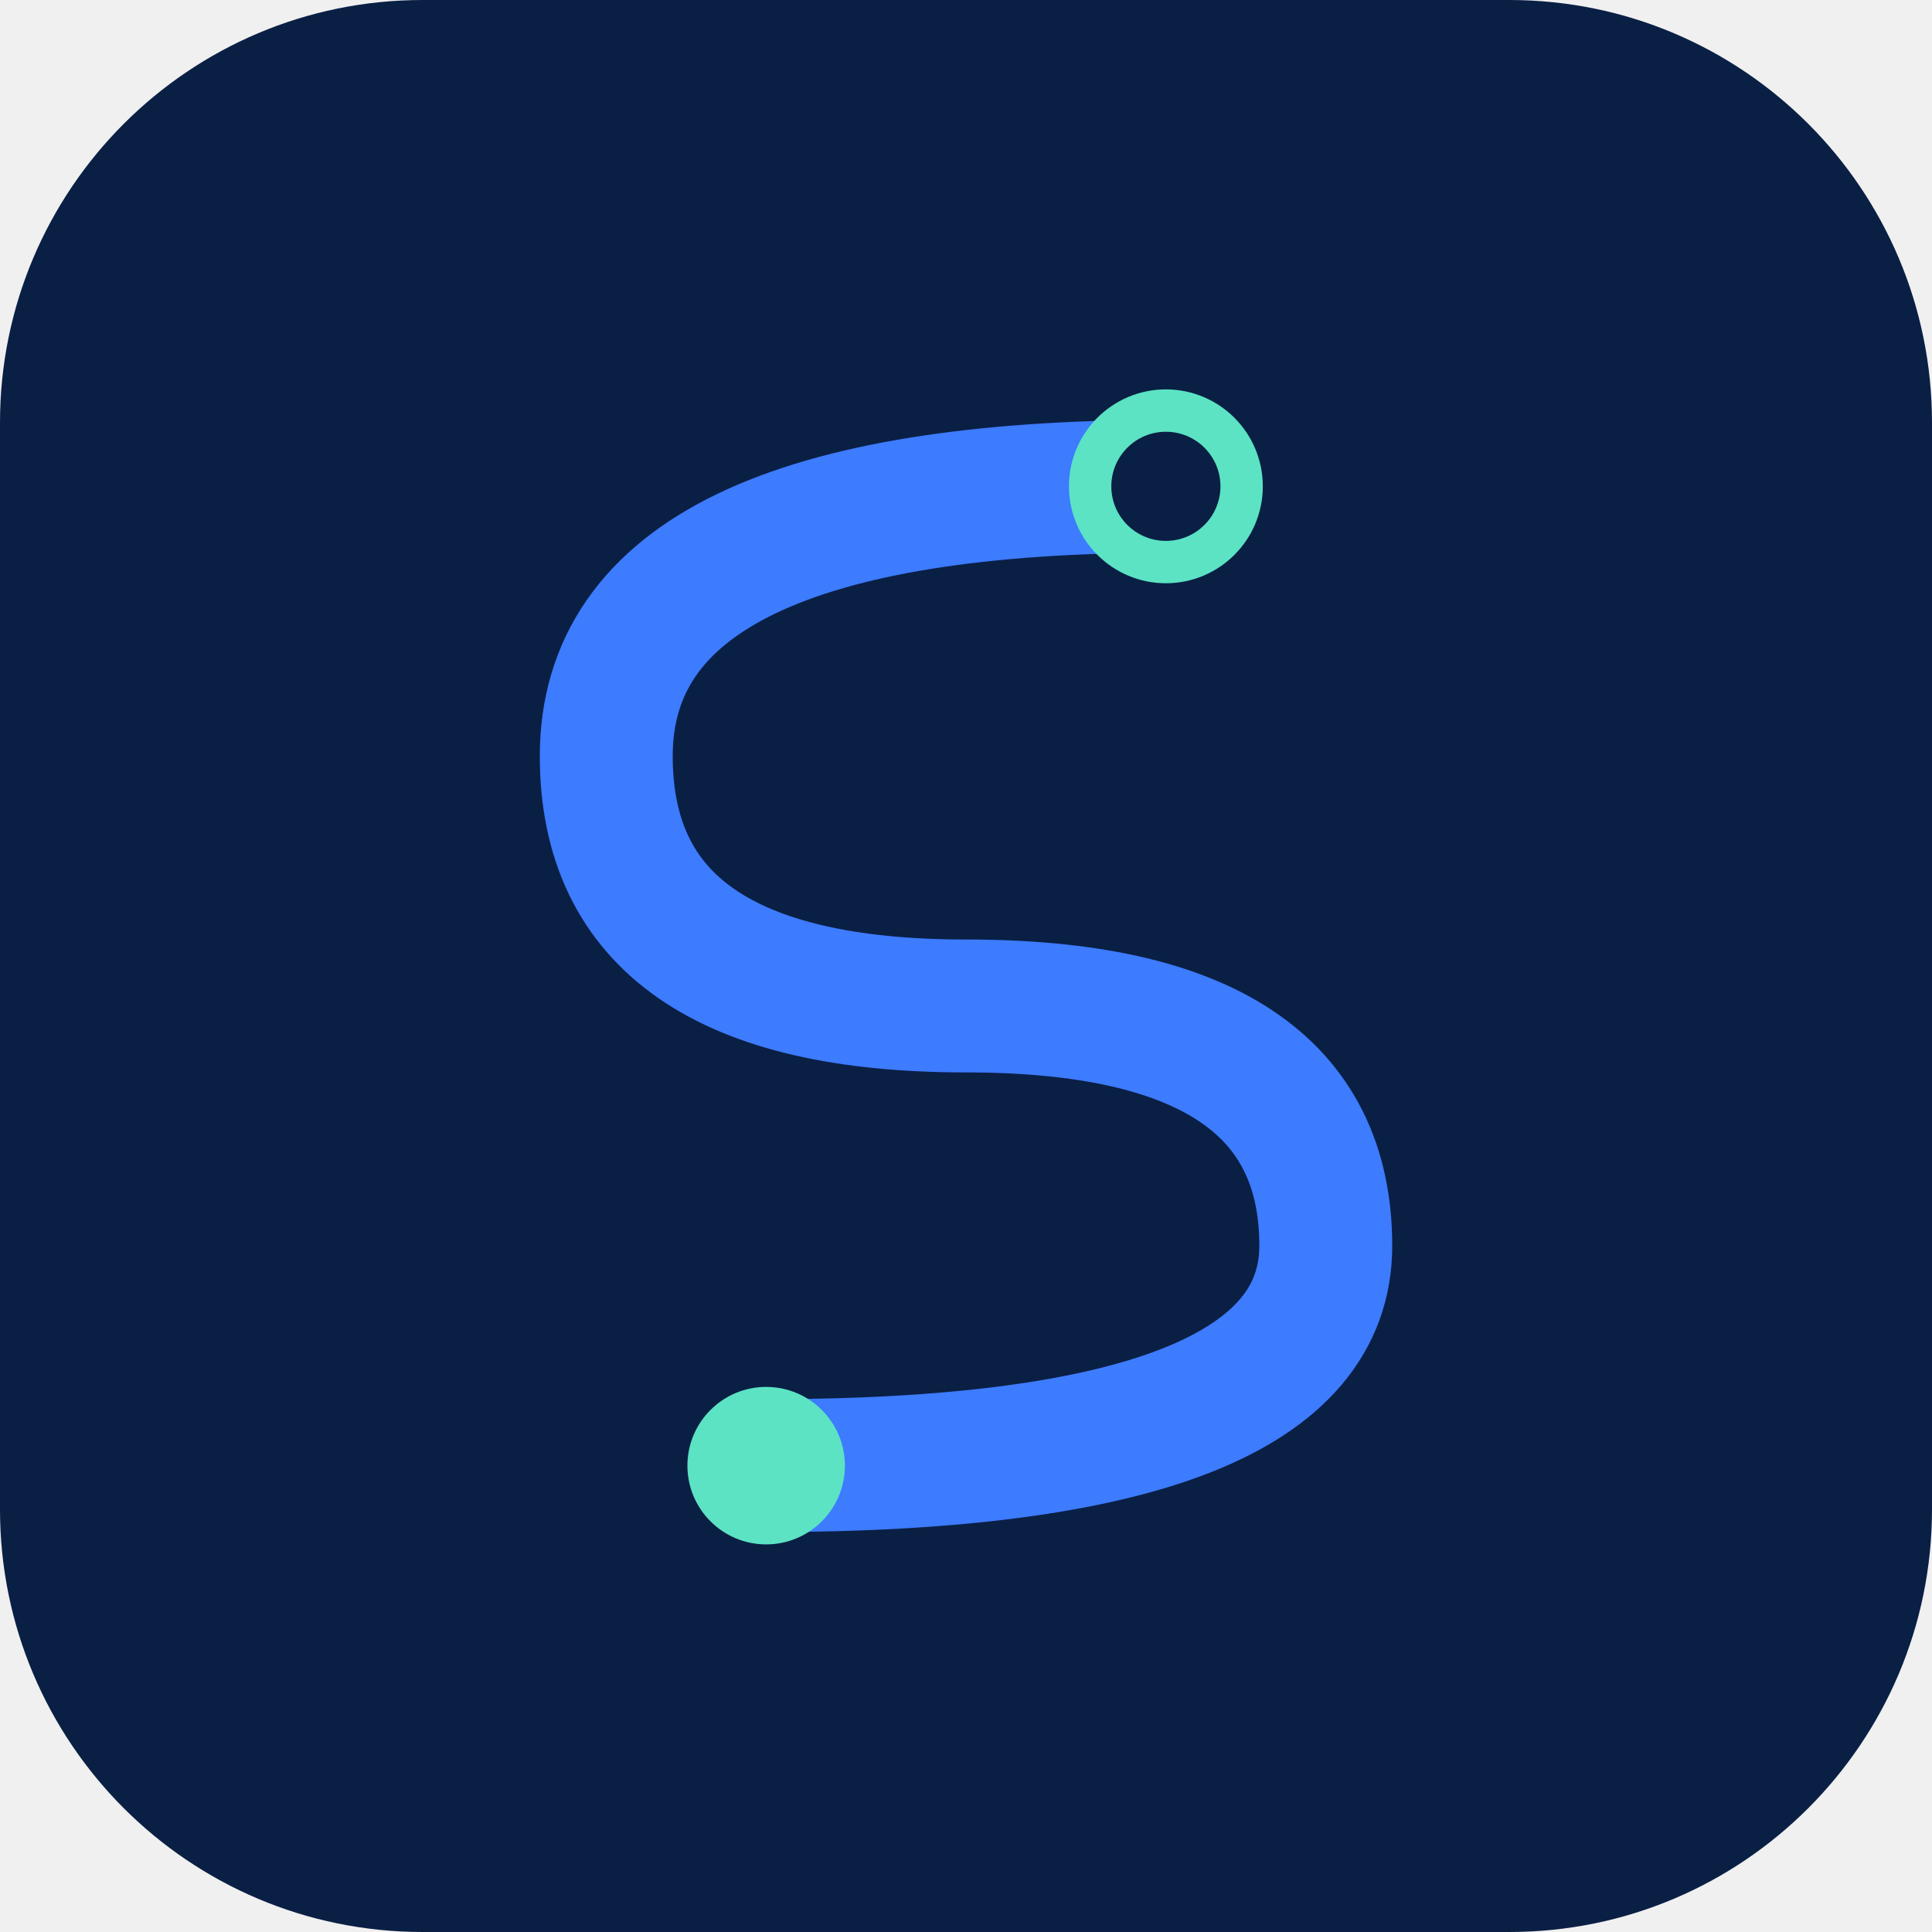
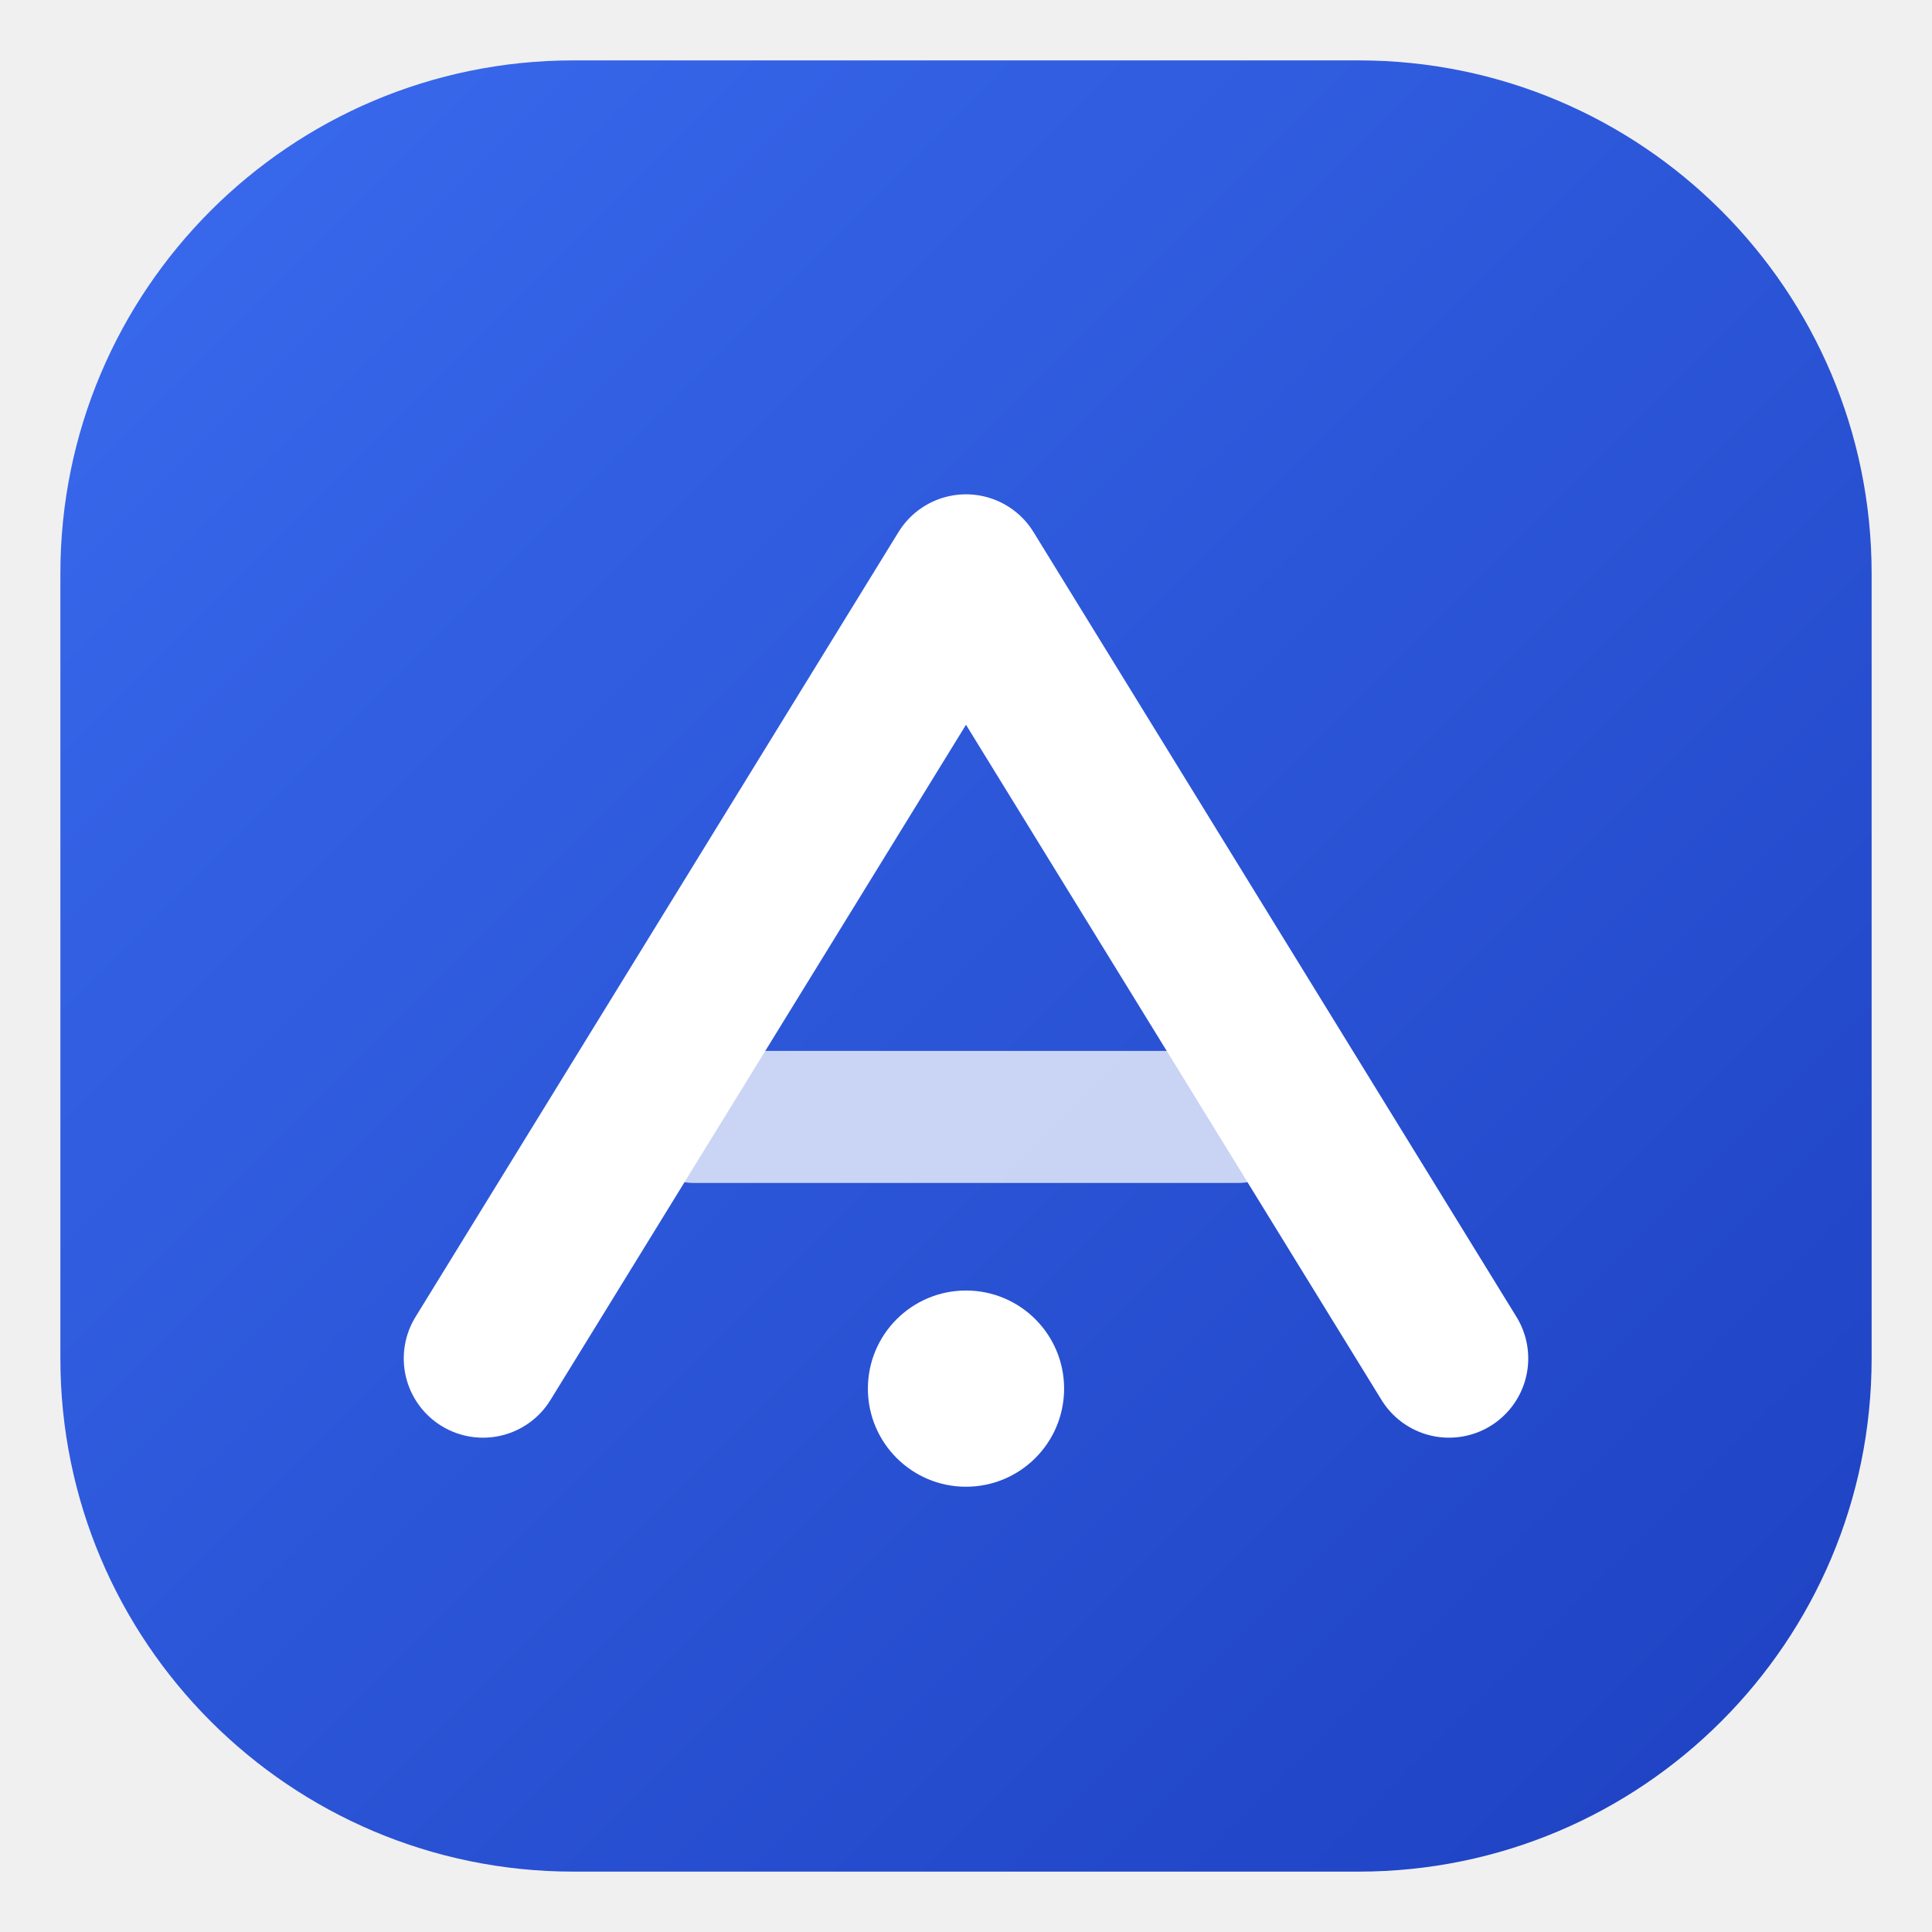
- <svg xmlns="http://www.w3.org/2000/svg" viewBox="0 0 512 512">
-   <rect width="512" height="512" rx="112" fill="#0A1F44" />
-   <g transform="translate(123.59,112.99) scale(2.6483)">
-     <path d="M70 6 Q14 6 14 33 Q14 58 50 58 Q86 58 86 82 Q86 104 30 104" fill="none" stroke="#3D7BFF" stroke-width="13.3" stroke-linecap="round" stroke-linejoin="round" />
-     <circle cx="30" cy="104" r="7.88" fill="#5BE3C4" />
-     <circle cx="70" cy="6" r="7.58" fill="#0A1F44" stroke="#5BE3C4" stroke-width="4.24" />
-   </g>
+ <svg xmlns="http://www.w3.org/2000/svg" viewBox="0 0 512 512" fill="none">
+   <defs>
+     <linearGradient id="tile" x1="0" y1="0" x2="512" y2="512" gradientUnits="userSpaceOnUse">
+       <stop stop-color="#3B6CF0" />
+       <stop offset="1" stop-color="#1C3FBF" />
+     </linearGradient>
+   </defs>
+   <rect x="16" y="16" width="480" height="480" rx="136" fill="url(#tile)" />
+   <path d="M128 360 L256 152 L384 360" stroke="#FFFFFF" stroke-width="42" stroke-linecap="round" stroke-linejoin="round" />
+   <path d="M184 296 H328" stroke="rgba(255,255,255,0.75)" stroke-width="35" stroke-linecap="round" />
+   <circle cx="256" cy="368" r="26" fill="#FFFFFF" />
</svg>
